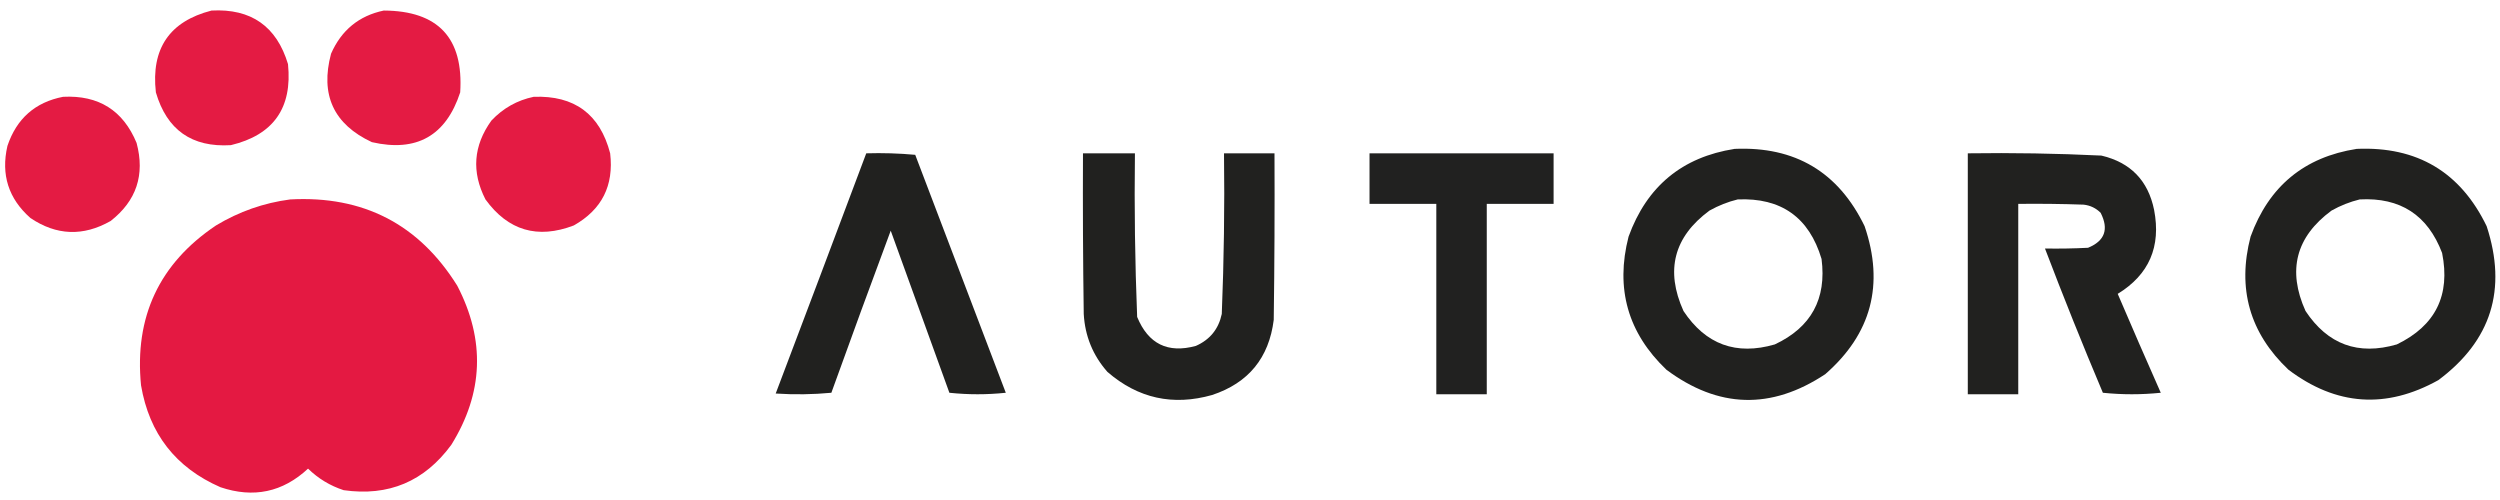
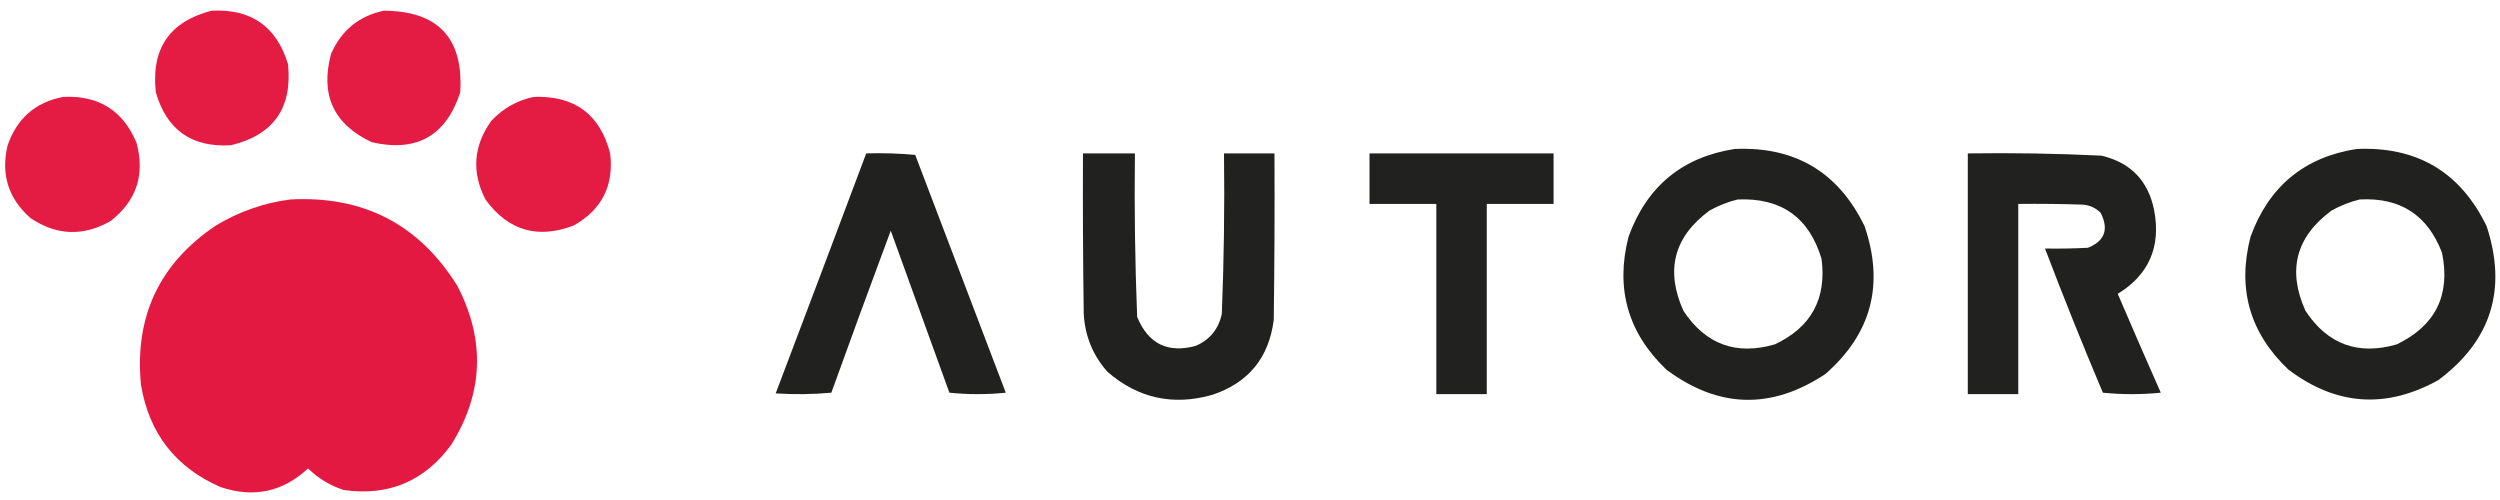
- <svg xmlns="http://www.w3.org/2000/svg" xmlns:xlink="http://www.w3.org/1999/xlink" width="280px" height="56px" viewBox="0 0 281 56" version="1.1">
+ <svg xmlns="http://www.w3.org/2000/svg" xmlns:xlink="http://www.w3.org/1999/xlink" width="230px" height="46px" viewBox="0 0 231 46" version="1.1">
  <defs>
    <filter id="alpha" filterUnits="objectBoundingBox" x="0%" y="0%" width="100%" height="100%">
      <feColorMatrix type="matrix" in="SourceGraphic" values="0 0 0 0 1 0 0 0 0 1 0 0 0 0 1 0 0 0 1 0" />
    </filter>
    <mask id="mask0">
      <g filter="url(#alpha)">
-         <rect x="0" y="0" width="281" height="56" style="fill:rgb(0%,0%,0%);fill-opacity:0.988;stroke:none;" />
+         <rect x="0" y="0" width="231" height="46" style="fill:rgb(0%,0%,0%);fill-opacity:0.988;stroke:none;" />
      </g>
    </mask>
    <clipPath id="clip1">
-       <rect x="0" y="0" width="281" height="56" />
+       <rect x="0" y="0" width="232" height="46" />
    </clipPath>
    <g id="surface5" clip-path="url(#clip1)">
-       <path style=" stroke:none;fill-rule:evenodd;fill:rgb(89.412%,9.412%,25.49%);fill-opacity:1;" d="M 23.777 1.086 C 28.223 0.848 31.09 2.852 32.371 7.105 C 32.875 12.035 30.734 15.07 25.949 16.215 C 21.562 16.484 18.754 14.504 17.52 10.281 C 16.965 5.367 19.051 2.301 23.777 1.086 Z M 23.777 1.086 " />
+       <path style=" stroke:none;fill-rule:evenodd;fill:rgb(89.412%,9.412%,25.49%);fill-opacity:1;" d="M 19.547 0.891 C 23.203 0.695 25.555 2.344 26.613 5.836 C 27.027 9.887 25.266 12.379 21.332 13.32 C 17.723 13.539 15.414 11.914 14.402 8.445 C 13.945 4.41 15.66 1.891 19.547 0.891 Z M 19.547 0.891 " />
    </g>
    <mask id="mask1">
      <g filter="url(#alpha)">
-         <rect x="0" y="0" width="281" height="56" style="fill:rgb(0%,0%,0%);fill-opacity:0.988;stroke:none;" />
+         <rect x="0" y="0" width="231" height="46" style="fill:rgb(0%,0%,0%);fill-opacity:0.988;stroke:none;" />
      </g>
    </mask>
    <clipPath id="clip2">
-       <rect x="0" y="0" width="281" height="56" />
+       <rect x="0" y="0" width="232" height="46" />
    </clipPath>
    <g id="surface8" clip-path="url(#clip2)">
-       <path style=" stroke:none;fill-rule:evenodd;fill:rgb(89.412%,9.412%,25.49%);fill-opacity:1;" d="M 43.133 1.086 C 49.25 1.113 52.117 4.176 51.727 10.281 C 50.129 15.164 46.82 17.031 41.801 15.879 C 37.5 13.871 35.973 10.555 37.211 5.934 C 38.375 3.289 40.348 1.672 43.133 1.086 Z M 43.133 1.086 " />
+       <path style=" stroke:none;fill-rule:evenodd;fill:rgb(89.412%,9.412%,25.49%);fill-opacity:1;" d="M 35.461 0.891 C 40.488 0.914 42.844 3.43 42.523 8.445 C 41.211 12.457 38.488 13.988 34.363 13.043 C 30.828 11.395 29.57 8.672 30.59 4.875 C 31.547 2.703 33.168 1.375 35.461 0.891 Z M 35.461 0.891 " />
    </g>
    <mask id="mask2">
      <g filter="url(#alpha)">
-         <rect x="0" y="0" width="281" height="56" style="fill:rgb(0%,0%,0%);fill-opacity:0.988;stroke:none;" />
+         <rect x="0" y="0" width="231" height="46" style="fill:rgb(0%,0%,0%);fill-opacity:0.988;stroke:none;" />
      </g>
    </mask>
    <clipPath id="clip3">
-       <rect x="0" y="0" width="281" height="56" />
+       <rect x="0" y="0" width="232" height="46" />
    </clipPath>
    <g id="surface11" clip-path="url(#clip3)">
-       <path style=" stroke:none;fill-rule:evenodd;fill:rgb(89.412%,9.412%,25.49%);fill-opacity:1;" d="M 7.09 10.781 C 11.082 10.578 13.836 12.305 15.352 15.965 C 16.309 19.551 15.336 22.477 12.43 24.742 C 9.348 26.492 6.348 26.379 3.422 24.406 C 0.953 22.23 0.09 19.527 0.836 16.297 C 1.867 13.23 3.953 11.391 7.09 10.781 Z M 7.09 10.781 " />
+       <path style=" stroke:none;fill-rule:evenodd;fill:rgb(89.412%,9.412%,25.49%);fill-opacity:1;" d="M 5.828 8.855 C 9.109 8.691 11.375 10.109 12.621 13.113 C 13.406 16.059 12.605 18.461 10.219 20.324 C 7.688 21.762 5.215 21.668 2.812 20.047 C 0.785 18.258 0.074 16.039 0.688 13.387 C 1.535 10.867 3.25 9.355 5.828 8.855 Z M 5.828 8.855 " />
    </g>
    <mask id="mask3">
      <g filter="url(#alpha)">
-         <rect x="0" y="0" width="281" height="56" style="fill:rgb(0%,0%,0%);fill-opacity:0.988;stroke:none;" />
+         <rect x="0" y="0" width="231" height="46" style="fill:rgb(0%,0%,0%);fill-opacity:0.988;stroke:none;" />
      </g>
    </mask>
    <clipPath id="clip4">
-       <rect x="0" y="0" width="281" height="56" />
+       <rect x="0" y="0" width="232" height="46" />
    </clipPath>
    <g id="surface14" clip-path="url(#clip4)">
-       <path style=" stroke:none;fill-rule:evenodd;fill:rgb(89.412%,9.412%,25.49%);fill-opacity:1;" d="M 59.988 10.781 C 64.57 10.609 67.434 12.727 68.582 17.133 C 69.012 20.762 67.648 23.461 64.492 25.242 C 60.418 26.797 57.109 25.82 54.566 22.316 C 52.984 19.227 53.207 16.273 55.23 13.457 C 56.547 12.059 58.133 11.168 59.988 10.781 Z M 59.988 10.781 " />
+       <path style=" stroke:none;fill-rule:evenodd;fill:rgb(89.412%,9.412%,25.49%);fill-opacity:1;" d="M 49.312 8.855 C 53.082 8.715 55.438 10.453 56.379 14.074 C 56.73 17.055 55.609 19.273 53.016 20.734 C 49.668 22.012 46.949 21.211 44.855 18.332 C 43.559 15.793 43.742 13.367 45.406 11.055 C 46.488 9.906 47.789 9.172 49.312 8.855 Z M 49.312 8.855 " />
    </g>
    <mask id="mask4">
      <g filter="url(#alpha)">
-         <rect x="0" y="0" width="281" height="56" style="fill:rgb(0%,0%,0%);fill-opacity:0.98;stroke:none;" />
+         <rect x="0" y="0" width="231" height="46" style="fill:rgb(0%,0%,0%);fill-opacity:0.98;stroke:none;" />
      </g>
    </mask>
    <clipPath id="clip5">
-       <rect x="0" y="0" width="281" height="56" />
+       <rect x="0" y="0" width="232" height="46" />
    </clipPath>
    <g id="surface17" clip-path="url(#clip5)">
-       <path style=" stroke:none;fill-rule:evenodd;fill:rgb(11.373%,11.373%,10.588%);fill-opacity:1;" d="M 194.98 16.633 C 201.77 16.34 206.637 19.238 209.582 25.324 C 211.816 31.883 210.344 37.43 205.16 41.957 C 199.09 45.98 193.141 45.812 187.305 41.457 C 182.969 37.32 181.551 32.336 183.051 26.496 C 185.105 20.84 189.082 17.555 194.98 16.633 Z M 195.316 22.316 C 200.199 22.102 203.344 24.332 204.742 29.004 C 205.324 33.496 203.57 36.699 199.488 38.613 C 195.141 39.875 191.719 38.621 189.223 34.855 C 187.164 30.289 188.137 26.527 192.145 23.57 C 193.164 23 194.219 22.582 195.316 22.316 Z M 195.316 22.316 " />
+       <path style=" stroke:none;fill-rule:evenodd;fill:rgb(11.373%,11.373%,10.588%);fill-opacity:1;" d="M 160.289 13.664 C 165.867 13.422 169.867 15.801 172.289 20.805 C 174.129 26.191 172.918 30.746 168.656 34.465 C 163.664 37.77 158.773 37.633 153.977 34.055 C 150.414 30.656 149.246 26.562 150.48 21.766 C 152.168 17.121 155.438 14.418 160.289 13.664 Z M 160.562 18.332 C 164.578 18.156 167.164 19.984 168.312 23.824 C 168.789 27.516 167.348 30.145 163.992 31.719 C 160.418 32.754 157.605 31.727 155.555 28.629 C 153.863 24.883 154.66 21.793 157.957 19.359 C 158.793 18.891 159.66 18.547 160.562 18.332 Z M 160.562 18.332 " />
    </g>
    <mask id="mask5">
      <g filter="url(#alpha)">
-         <rect x="0" y="0" width="281" height="56" style="fill:rgb(0%,0%,0%);fill-opacity:0.98;stroke:none;" />
+         <rect x="0" y="0" width="231" height="46" style="fill:rgb(0%,0%,0%);fill-opacity:0.98;stroke:none;" />
      </g>
    </mask>
    <clipPath id="clip6">
-       <rect x="0" y="0" width="281" height="56" />
+       <rect x="0" y="0" width="232" height="46" />
    </clipPath>
    <g id="surface20" clip-path="url(#clip6)">
-       <path style=" stroke:none;fill-rule:evenodd;fill:rgb(11.373%,11.373%,10.588%);fill-opacity:1;" d="M 264.898 16.633 C 271.688 16.34 276.555 19.238 279.5 25.324 C 281.824 32.43 280.016 38.195 274.074 42.625 C 268.203 45.898 262.586 45.508 257.223 41.457 C 252.863 37.328 251.445 32.34 252.965 26.496 C 255.02 20.84 258.996 17.555 264.898 16.633 Z M 265.23 22.316 C 269.789 22.066 272.879 24.074 274.492 28.336 C 275.445 33.082 273.75 36.512 269.402 38.613 C 265.055 39.875 261.637 38.621 259.141 34.855 C 257.082 30.289 258.055 26.527 262.062 23.57 C 263.078 23 264.137 22.582 265.23 22.316 Z M 265.23 22.316 " />
+       <path style=" stroke:none;fill-rule:evenodd;fill:rgb(11.373%,11.373%,10.588%);fill-opacity:1;" d="M 217.762 13.664 C 223.344 13.422 227.344 15.801 229.766 20.805 C 231.676 26.637 230.188 31.375 225.309 35.016 C 220.48 37.703 215.863 37.383 211.453 34.055 C 207.871 30.66 206.703 26.566 207.953 21.766 C 209.645 17.121 212.914 14.418 217.762 13.664 Z M 218.039 18.332 C 221.785 18.125 224.324 19.773 225.648 23.273 C 226.434 27.176 225.039 29.992 221.465 31.719 C 217.895 32.754 215.082 31.727 213.031 28.629 C 211.336 24.883 212.137 21.793 215.43 19.359 C 216.266 18.891 217.137 18.547 218.039 18.332 Z M 218.039 18.332 " />
    </g>
    <mask id="mask6">
      <g filter="url(#alpha)">
-         <rect x="0" y="0" width="281" height="56" style="fill:rgb(0%,0%,0%);fill-opacity:0.98;stroke:none;" />
+         <rect x="0" y="0" width="231" height="46" style="fill:rgb(0%,0%,0%);fill-opacity:0.98;stroke:none;" />
      </g>
    </mask>
    <clipPath id="clip7">
-       <rect x="0" y="0" width="281" height="56" />
+       <rect x="0" y="0" width="232" height="46" />
    </clipPath>
    <g id="surface23" clip-path="url(#clip7)">
-       <path style=" stroke:none;fill-rule:evenodd;fill:rgb(11.373%,11.373%,10.588%);fill-opacity:1;" d="M 97.367 17.133 C 99.203 17.078 101.039 17.133 102.871 17.301 C 106.266 26.219 109.656 35.133 113.051 44.047 C 110.938 44.27 108.824 44.27 106.711 44.047 C 104.512 37.973 102.316 31.902 100.117 25.828 C 97.863 31.883 95.637 37.957 93.445 44.047 C 91.371 44.242 89.285 44.27 87.188 44.133 C 90.598 35.137 93.988 26.137 97.367 17.133 Z M 97.367 17.133 " />
+       <path style=" stroke:none;fill-rule:evenodd;fill:rgb(11.373%,11.373%,10.588%);fill-opacity:1;" d="M 80.039 14.074 C 81.551 14.027 83.062 14.074 84.566 14.211 C 87.355 21.535 90.145 28.859 92.934 36.184 C 91.199 36.363 89.461 36.363 87.723 36.184 C 85.918 31.191 84.109 26.203 82.305 21.215 C 80.449 26.188 78.621 31.18 76.816 36.184 C 75.113 36.34 73.398 36.363 71.672 36.25 C 74.477 28.863 77.266 21.469 80.039 14.074 Z M 80.039 14.074 " />
    </g>
    <mask id="mask7">
      <g filter="url(#alpha)">
-         <rect x="0" y="0" width="281" height="56" style="fill:rgb(0%,0%,0%);fill-opacity:0.98;stroke:none;" />
+         <rect x="0" y="0" width="231" height="46" style="fill:rgb(0%,0%,0%);fill-opacity:0.98;stroke:none;" />
      </g>
    </mask>
    <clipPath id="clip8">
-       <rect x="0" y="0" width="281" height="56" />
+       <rect x="0" y="0" width="232" height="46" />
    </clipPath>
    <g id="surface26" clip-path="url(#clip8)">
-       <path style=" stroke:none;fill-rule:evenodd;fill:rgb(11.373%,11.373%,10.588%);fill-opacity:1;" d="M 121.727 17.133 C 123.676 17.133 125.621 17.133 127.566 17.133 C 127.488 23.27 127.574 29.398 127.816 35.523 C 129.062 38.555 131.258 39.641 134.41 38.781 C 135.992 38.086 136.969 36.887 137.328 35.188 C 137.57 29.176 137.656 23.156 137.578 17.133 C 139.473 17.133 141.363 17.133 143.254 17.133 C 143.281 23.375 143.254 29.617 143.168 35.855 C 142.633 40.129 140.324 42.945 136.246 44.297 C 131.84 45.547 127.918 44.68 124.48 41.707 C 122.844 39.855 121.953 37.68 121.812 35.188 C 121.727 29.172 121.699 23.152 121.727 17.133 Z M 121.727 17.133 " />
+       <path style=" stroke:none;fill-rule:evenodd;fill:rgb(11.373%,11.373%,10.588%);fill-opacity:1;" d="M 100.066 14.074 C 101.668 14.074 103.27 14.074 104.867 14.074 C 104.805 19.113 104.875 24.148 105.074 29.18 C 106.098 31.672 107.902 32.562 110.492 31.855 C 111.797 31.285 112.594 30.301 112.895 28.906 C 113.094 23.965 113.16 19.023 113.098 14.074 C 114.652 14.074 116.207 14.074 117.762 14.074 C 117.785 19.203 117.762 24.328 117.695 29.453 C 117.25 32.965 115.355 35.273 112.004 36.387 C 108.383 37.41 105.16 36.703 102.332 34.258 C 100.984 32.738 100.254 30.953 100.137 28.906 C 100.066 23.961 100.047 19.02 100.066 14.074 Z M 100.066 14.074 " />
    </g>
    <mask id="mask8">
      <g filter="url(#alpha)">
-         <rect x="0" y="0" width="281" height="56" style="fill:rgb(0%,0%,0%);fill-opacity:0.973;stroke:none;" />
+         <rect x="0" y="0" width="231" height="46" style="fill:rgb(0%,0%,0%);fill-opacity:0.973;stroke:none;" />
      </g>
    </mask>
    <clipPath id="clip9">
-       <rect x="0" y="0" width="281" height="56" />
+       <rect x="0" y="0" width="232" height="46" />
    </clipPath>
    <g id="surface29" clip-path="url(#clip9)">
-       <path style=" stroke:none;fill-rule:evenodd;fill:rgb(10.98%,10.98%,10.588%);fill-opacity:1;" d="M 153.934 17.133 C 160.828 17.133 167.727 17.133 174.625 17.133 C 174.625 19.027 174.625 20.922 174.625 22.816 C 172.121 22.816 169.617 22.816 167.113 22.816 C 167.113 29.949 167.113 37.082 167.113 44.215 C 165.223 44.215 163.332 44.215 161.441 44.215 C 161.441 37.082 161.441 29.949 161.441 22.816 C 158.938 22.816 156.438 22.816 153.934 22.816 C 153.934 20.922 153.934 19.027 153.934 17.133 Z M 153.934 17.133 " />
+       <path style=" stroke:none;fill-rule:evenodd;fill:rgb(10.98%,10.98%,10.588%);fill-opacity:1;" d="M 126.543 14.074 C 132.211 14.074 137.883 14.074 143.551 14.074 C 143.551 15.629 143.551 17.188 143.551 18.742 C 141.496 18.742 139.438 18.742 137.379 18.742 C 137.379 24.602 137.379 30.461 137.379 36.32 C 135.824 36.32 134.27 36.32 132.715 36.32 C 132.715 30.461 132.715 24.602 132.715 18.742 C 130.656 18.742 128.602 18.742 126.543 18.742 C 126.543 17.188 126.543 15.629 126.543 14.074 Z M 126.543 14.074 " />
    </g>
    <mask id="mask9">
      <g filter="url(#alpha)">
-         <rect x="0" y="0" width="281" height="56" style="fill:rgb(0%,0%,0%);fill-opacity:0.98;stroke:none;" />
+         <rect x="0" y="0" width="231" height="46" style="fill:rgb(0%,0%,0%);fill-opacity:0.98;stroke:none;" />
      </g>
    </mask>
    <clipPath id="clip10">
-       <rect x="0" y="0" width="281" height="56" />
+       <rect x="0" y="0" width="232" height="46" />
    </clipPath>
    <g id="surface32" clip-path="url(#clip10)">
-       <path style=" stroke:none;fill-rule:evenodd;fill:rgb(11.373%,11.373%,10.588%);fill-opacity:1;" d="M 221.18 17.133 C 226.191 17.062 231.195 17.145 236.195 17.387 C 239.469 18.156 241.445 20.191 242.121 23.488 C 242.918 27.625 241.555 30.773 238.031 32.93 C 239.621 36.648 241.234 40.352 242.871 44.047 C 240.703 44.27 238.531 44.27 236.363 44.047 C 234.094 38.676 231.926 33.273 229.855 27.832 C 231.469 27.859 233.082 27.832 234.695 27.75 C 236.578 26.98 237.055 25.672 236.113 23.82 C 235.586 23.293 234.945 22.984 234.195 22.902 C 231.75 22.816 229.301 22.789 226.852 22.816 C 226.852 29.949 226.852 37.082 226.852 44.215 C 224.961 44.215 223.07 44.215 221.18 44.215 C 221.18 35.188 221.18 26.16 221.18 17.133 Z M 221.18 17.133 " />
+       <path style=" stroke:none;fill-rule:evenodd;fill:rgb(11.373%,11.373%,10.588%);fill-opacity:1;" d="M 181.824 14.074 C 185.941 14.016 190.059 14.082 194.168 14.281 C 196.859 14.914 198.484 16.586 199.039 19.293 C 199.691 22.691 198.57 25.277 195.68 27.051 C 196.984 30.102 198.312 33.145 199.656 36.184 C 197.871 36.363 196.09 36.363 194.305 36.184 C 192.441 31.77 190.656 27.332 188.957 22.863 C 190.281 22.887 191.609 22.863 192.934 22.793 C 194.484 22.16 194.871 21.086 194.102 19.566 C 193.668 19.133 193.141 18.879 192.523 18.812 C 190.512 18.742 188.5 18.719 186.488 18.742 C 186.488 24.602 186.488 30.461 186.488 36.32 C 184.934 36.32 183.379 36.32 181.824 36.32 C 181.824 28.906 181.824 21.488 181.824 14.074 Z M 181.824 14.074 " />
    </g>
    <mask id="mask10">
      <g filter="url(#alpha)">
-         <rect x="0" y="0" width="281" height="56" style="fill:rgb(0%,0%,0%);fill-opacity:0.996;stroke:none;" />
+         <rect x="0" y="0" width="231" height="46" style="fill:rgb(0%,0%,0%);fill-opacity:0.996;stroke:none;" />
      </g>
    </mask>
    <clipPath id="clip11">
-       <rect x="0" y="0" width="281" height="56" />
+       <rect x="0" y="0" width="232" height="46" />
    </clipPath>
    <g id="surface35" clip-path="url(#clip11)">
-       <path style=" stroke:none;fill-rule:evenodd;fill:rgb(89.412%,9.412%,25.49%);fill-opacity:1;" d="M 32.621 22.316 C 40.828 21.871 47.086 25.102 51.395 32.012 C 54.566 38.117 54.344 44.078 50.727 49.898 C 47.707 54.016 43.676 55.715 38.629 54.996 C 37.105 54.5 35.77 53.691 34.625 52.574 C 31.781 55.223 28.5 55.918 24.781 54.664 C 19.754 52.469 16.777 48.652 15.852 43.211 C 15.094 35.516 17.902 29.523 24.277 25.242 C 26.871 23.68 29.652 22.703 32.621 22.316 Z M 32.621 22.316 " />
+       <path style=" stroke:none;fill-rule:evenodd;fill:rgb(89.412%,9.412%,25.49%);fill-opacity:1;" d="M 26.816 18.332 C 33.562 17.965 38.707 20.621 42.25 26.297 C 44.855 31.309 44.676 36.207 41.699 40.988 C 39.219 44.371 35.902 45.766 31.754 45.176 C 30.5 44.766 29.402 44.102 28.465 43.184 C 26.125 45.359 23.426 45.934 20.371 44.902 C 16.238 43.098 13.793 39.965 13.031 35.496 C 12.406 29.172 14.715 24.25 19.957 20.734 C 22.09 19.449 24.379 18.648 26.816 18.332 Z M 26.816 18.332 " />
    </g>
  </defs>
  <g id="surface1">
    <use xlink:href="#surface5" mask="url(#mask0)" />
    <use xlink:href="#surface8" mask="url(#mask1)" />
    <use xlink:href="#surface11" mask="url(#mask2)" />
    <use xlink:href="#surface14" mask="url(#mask3)" />
    <use xlink:href="#surface17" mask="url(#mask4)" />
    <use xlink:href="#surface20" mask="url(#mask5)" />
    <use xlink:href="#surface23" mask="url(#mask6)" />
    <use xlink:href="#surface26" mask="url(#mask7)" />
    <use xlink:href="#surface29" mask="url(#mask8)" />
    <use xlink:href="#surface32" mask="url(#mask9)" />
    <use xlink:href="#surface35" mask="url(#mask10)" />
  </g>
</svg>
